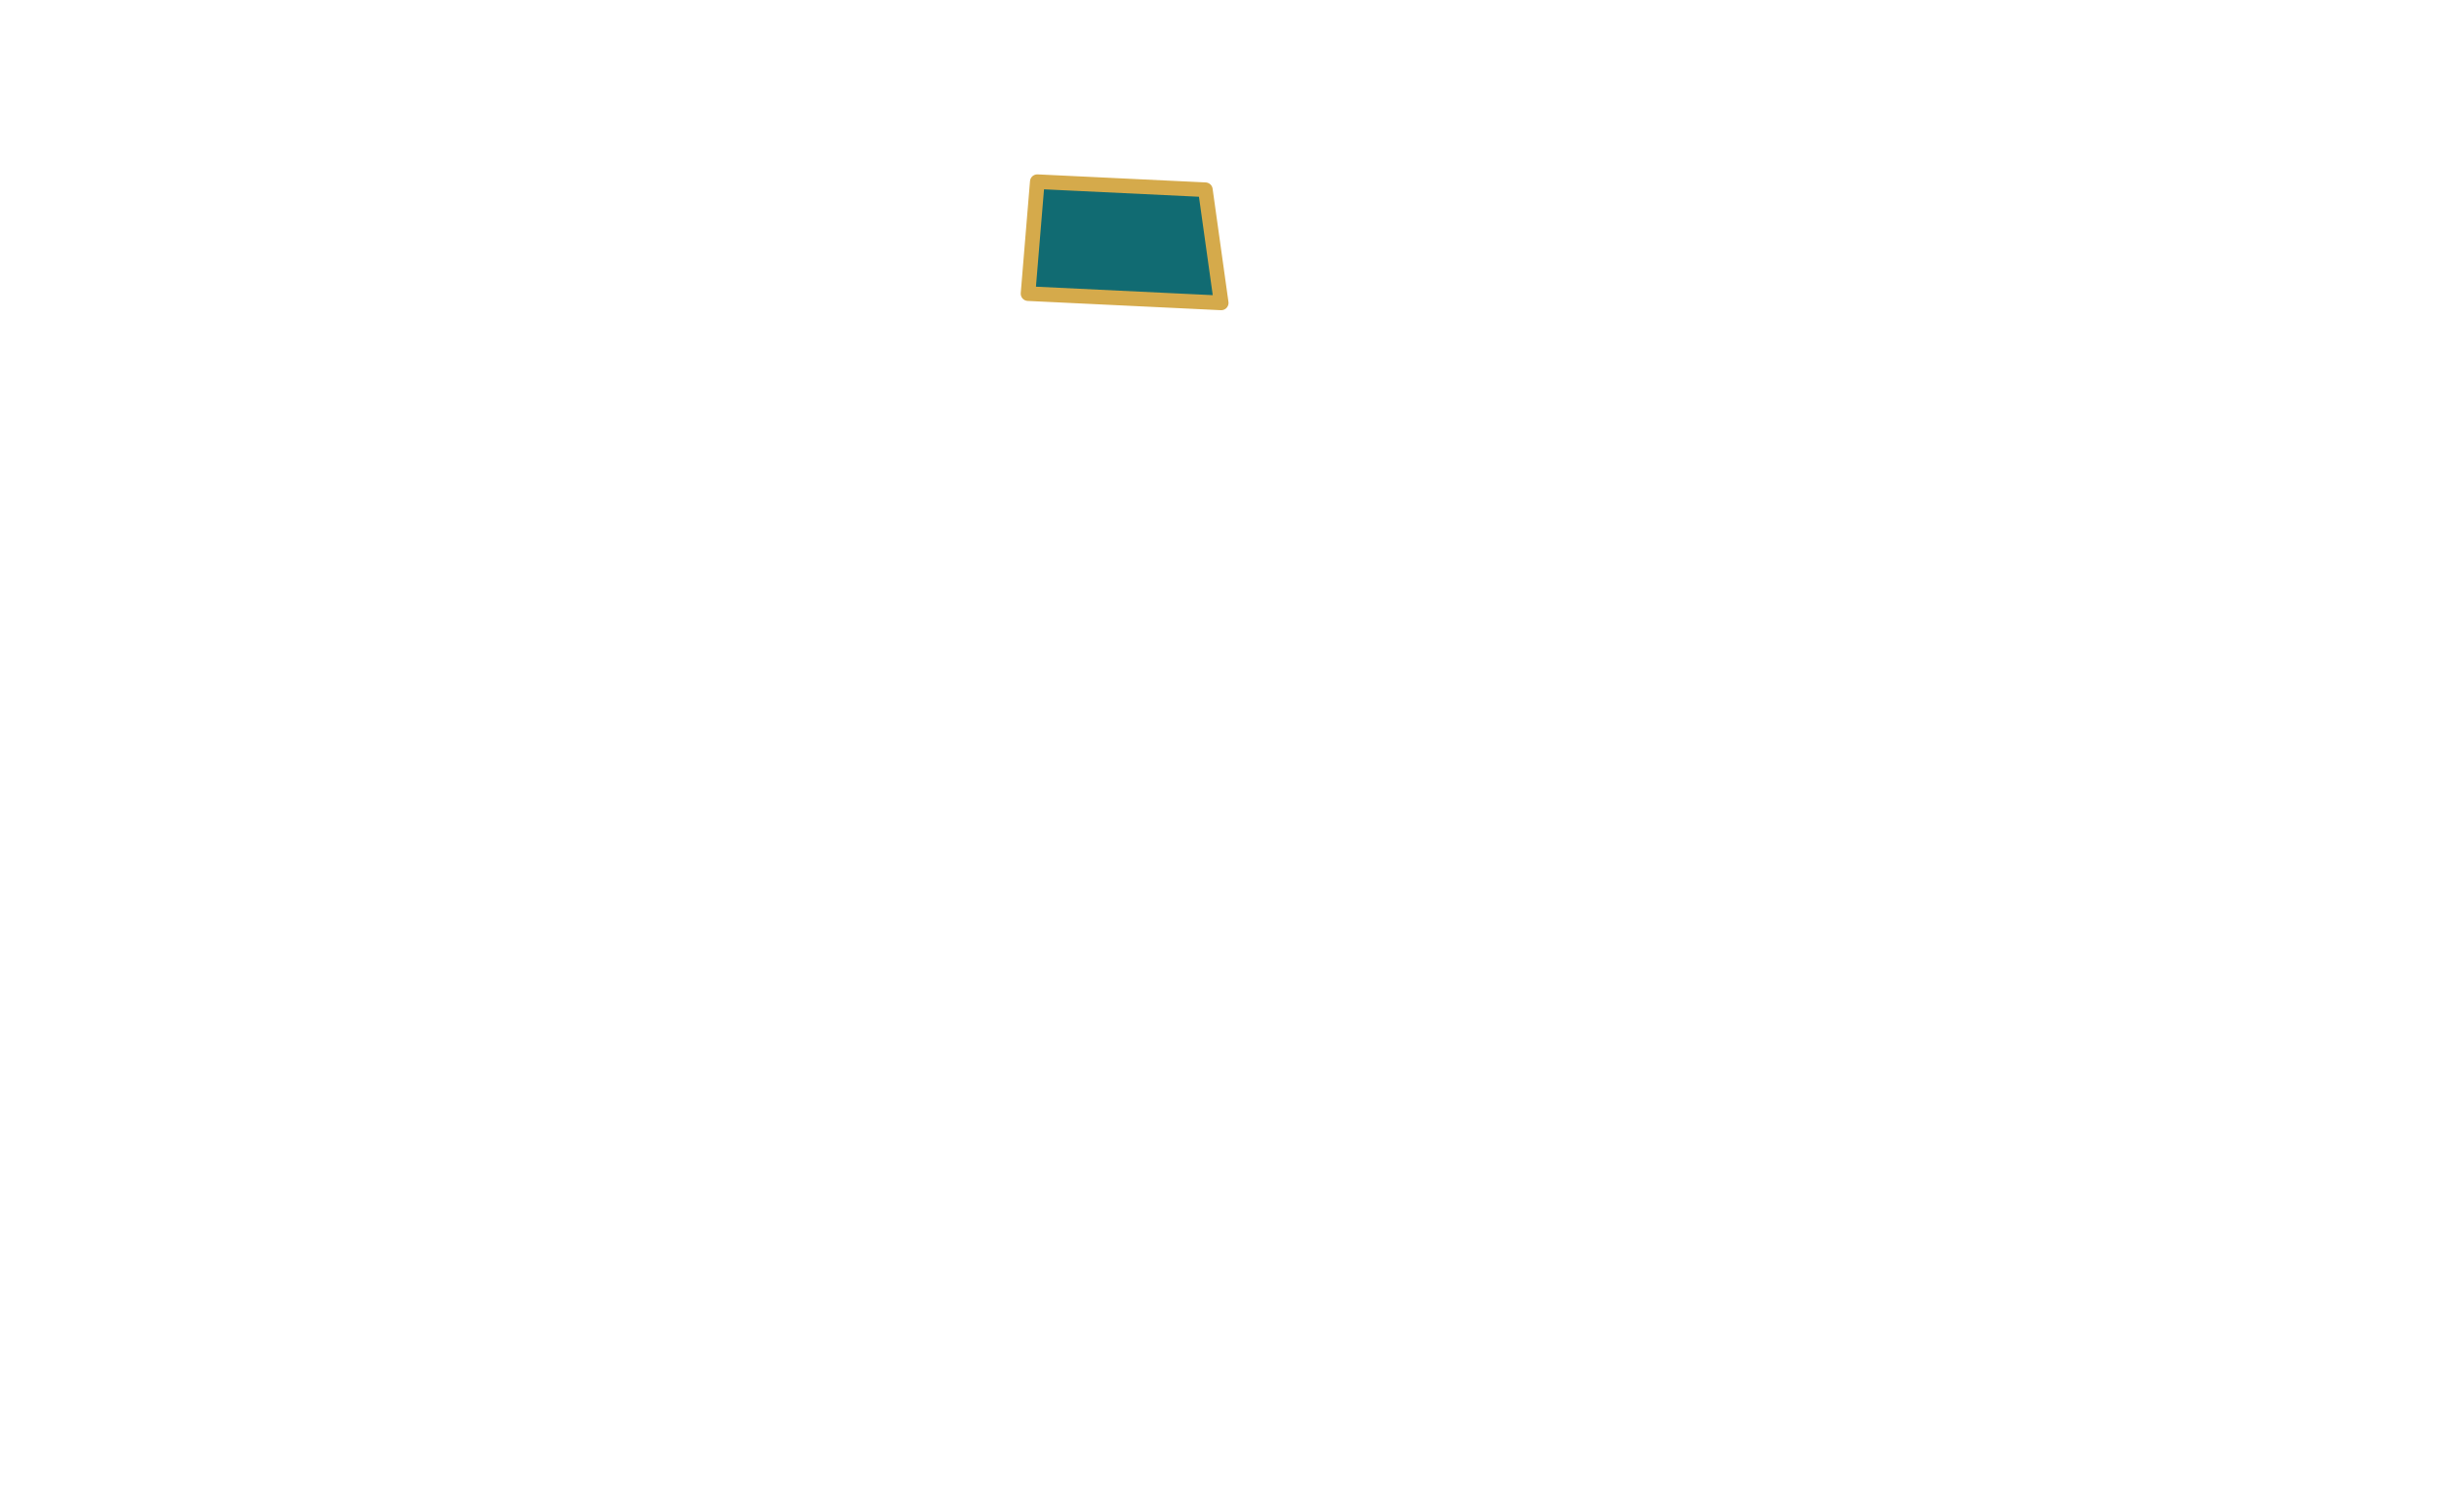
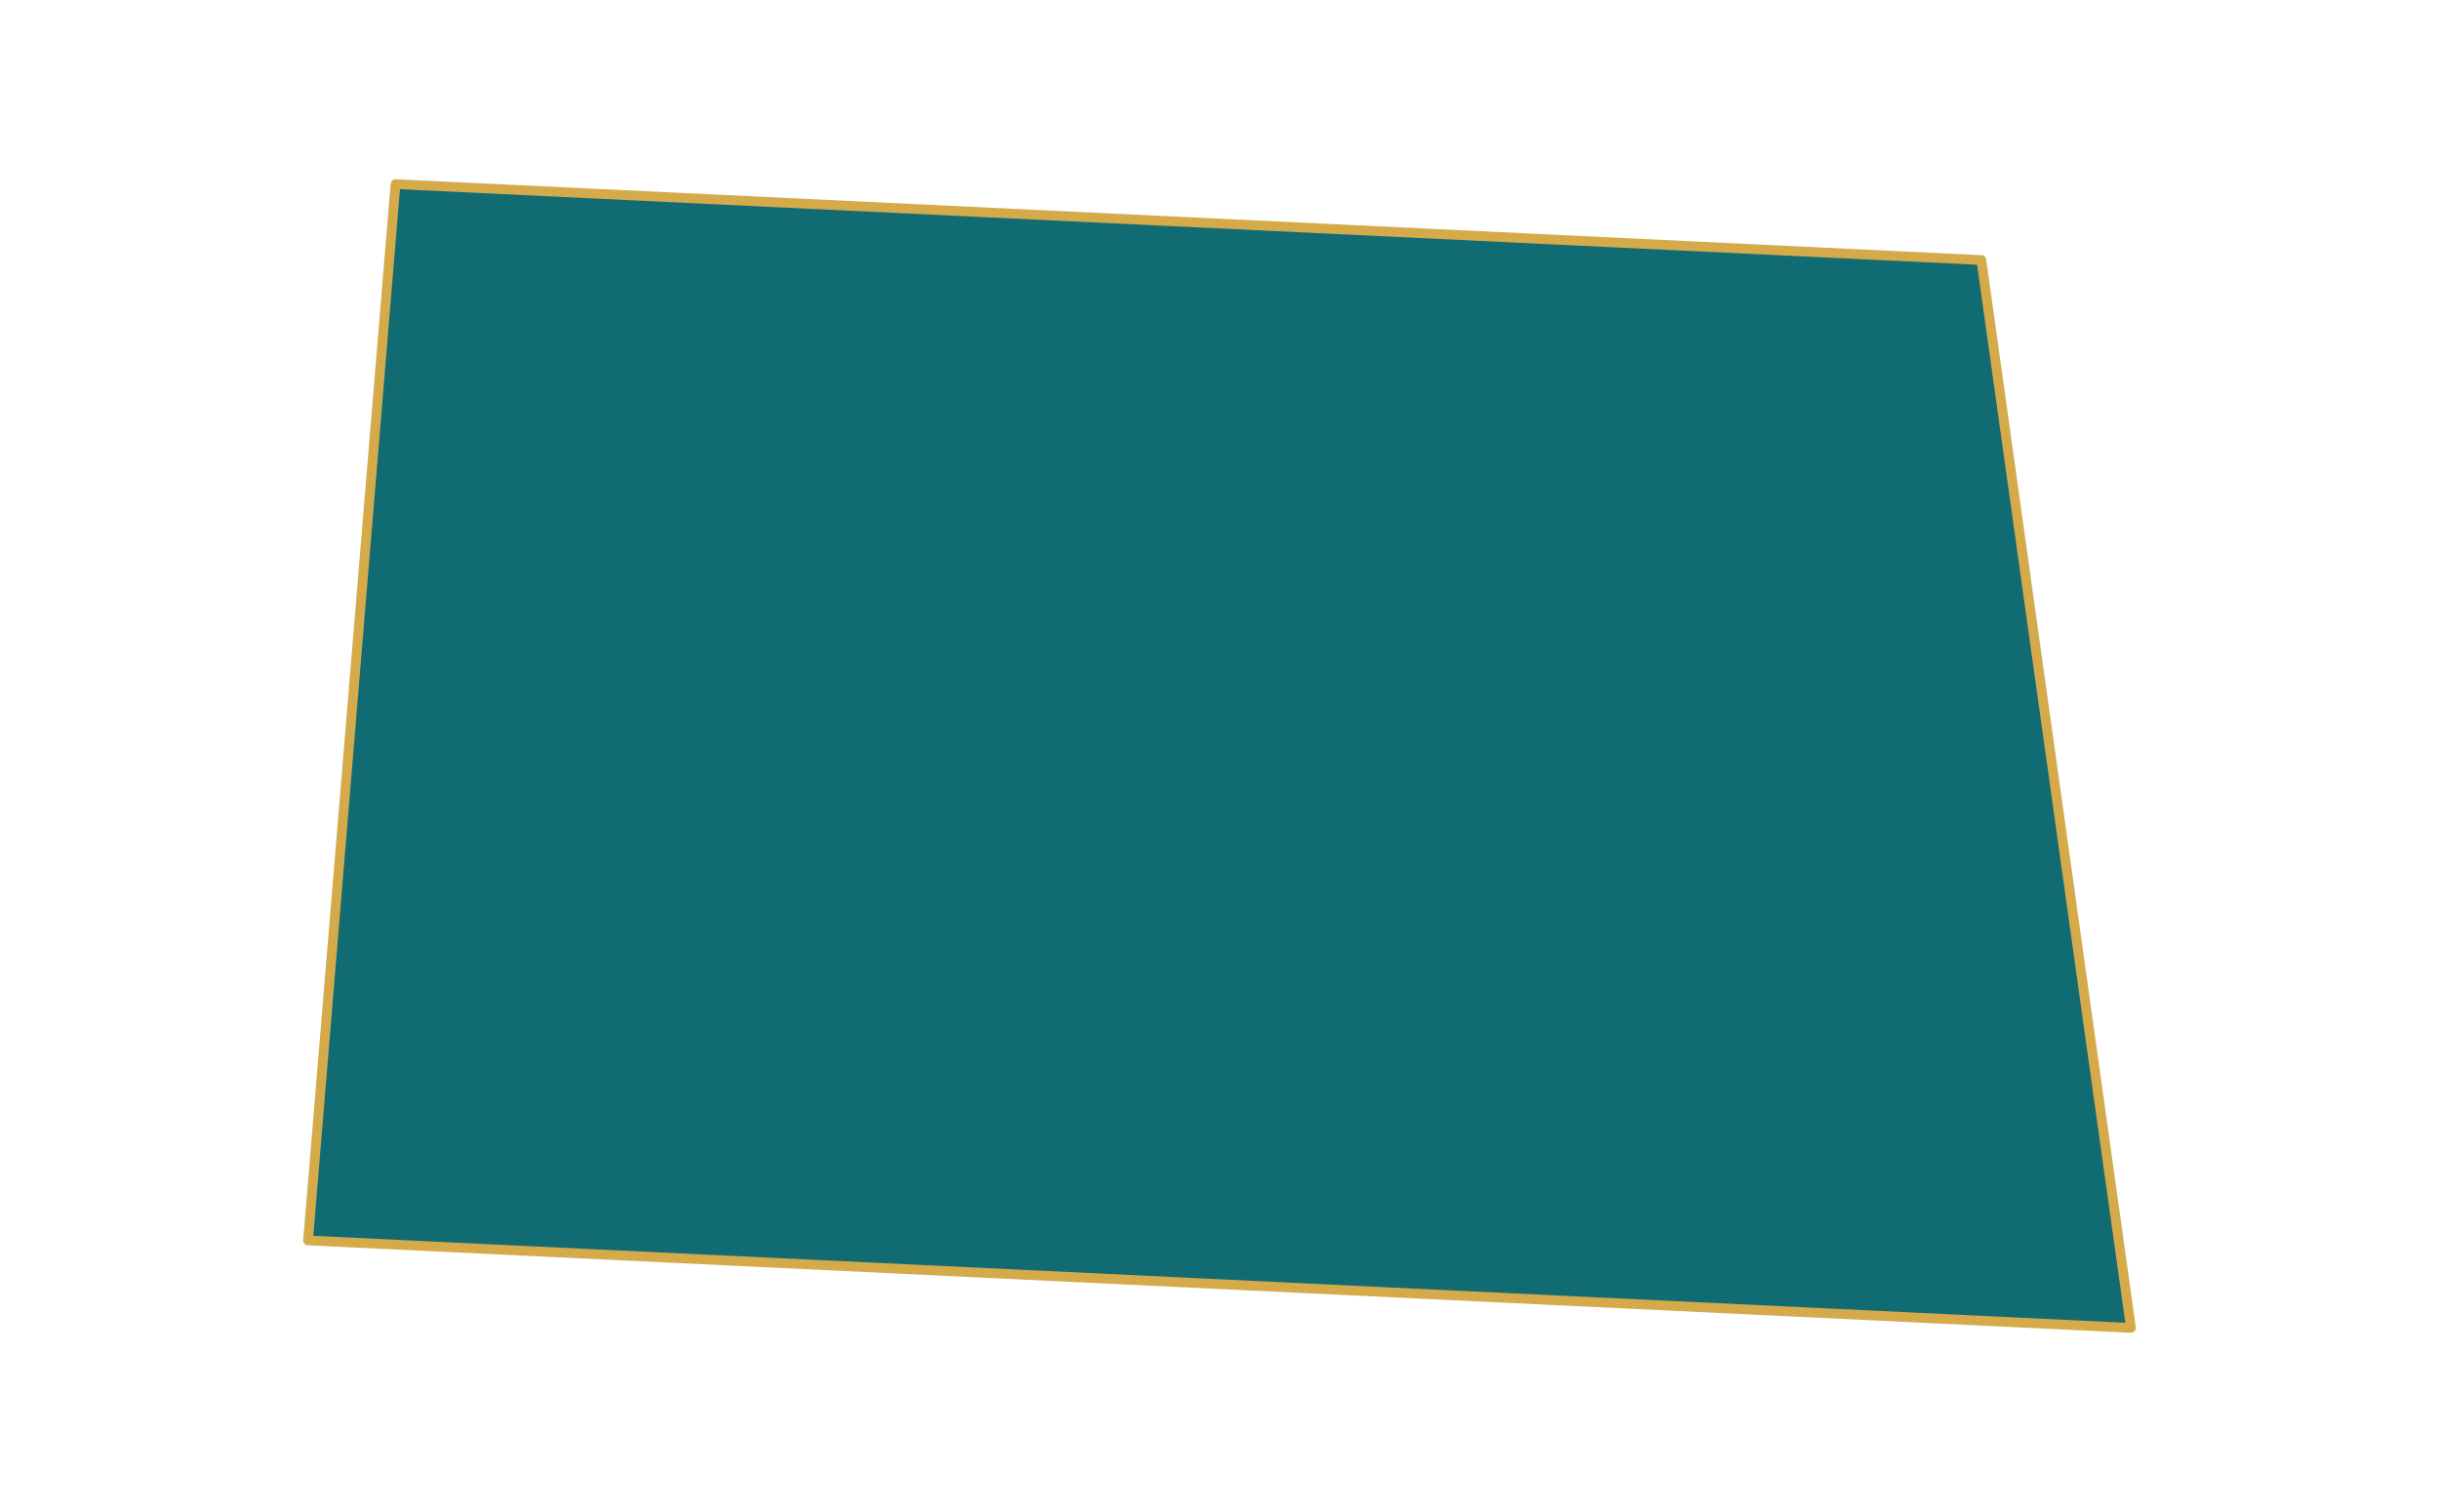
- <svg xmlns="http://www.w3.org/2000/svg" width="1000" height="620" viewBox="0 0 1000 620">
-   <path d="M500.7 124.2L421.5 120.4L425.3 74.5L494.2 77.8L500.7 124.2Z" fill="#116b72" stroke="#d5aa4b" stroke-width="6" stroke-linejoin="round" fill-rule="evenodd" />
+ <svg xmlns="http://www.w3.org/2000/svg" width="1000" height="620" viewBox="413.5 66.5 95.2 65.7">
+   <path d="M500.7 124.2L421.5 120.4L425.3 74.5L494.2 77.8L500.7 124.2Z" fill="#116b72" stroke="#d5aa4b" stroke-width="4" stroke-linejoin="round" fill-rule="evenodd" vector-effect="non-scaling-stroke" />
</svg>
